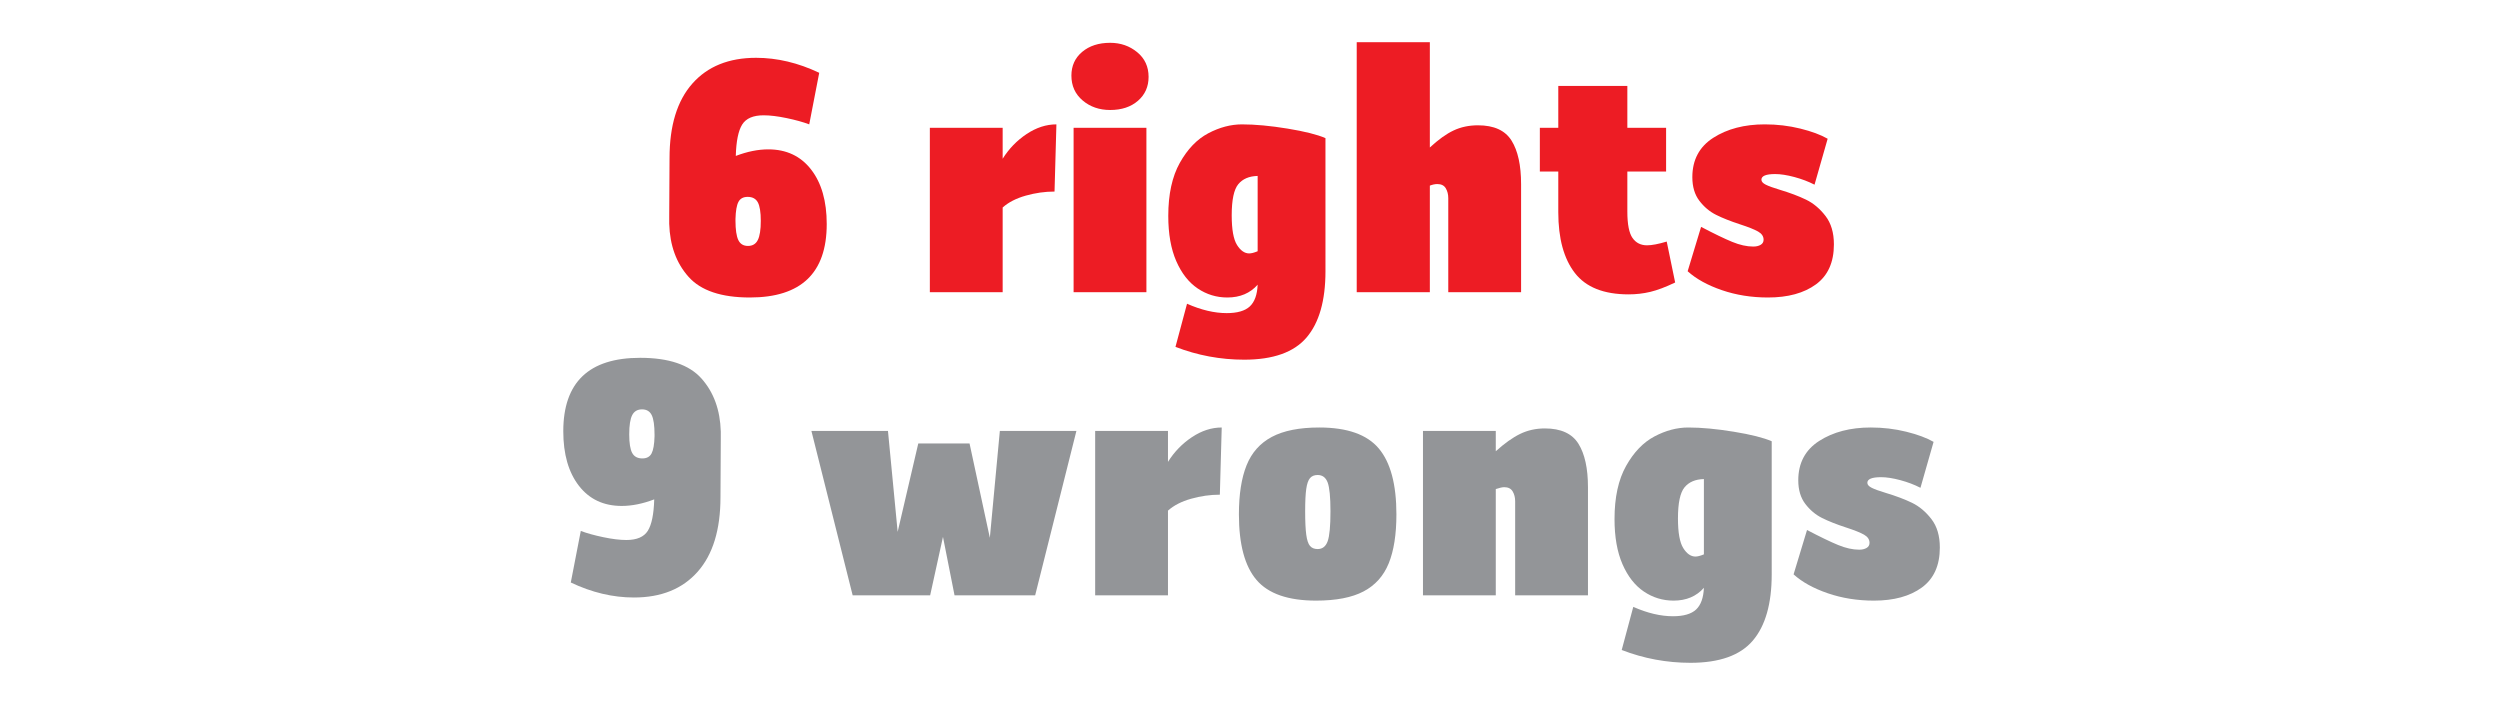
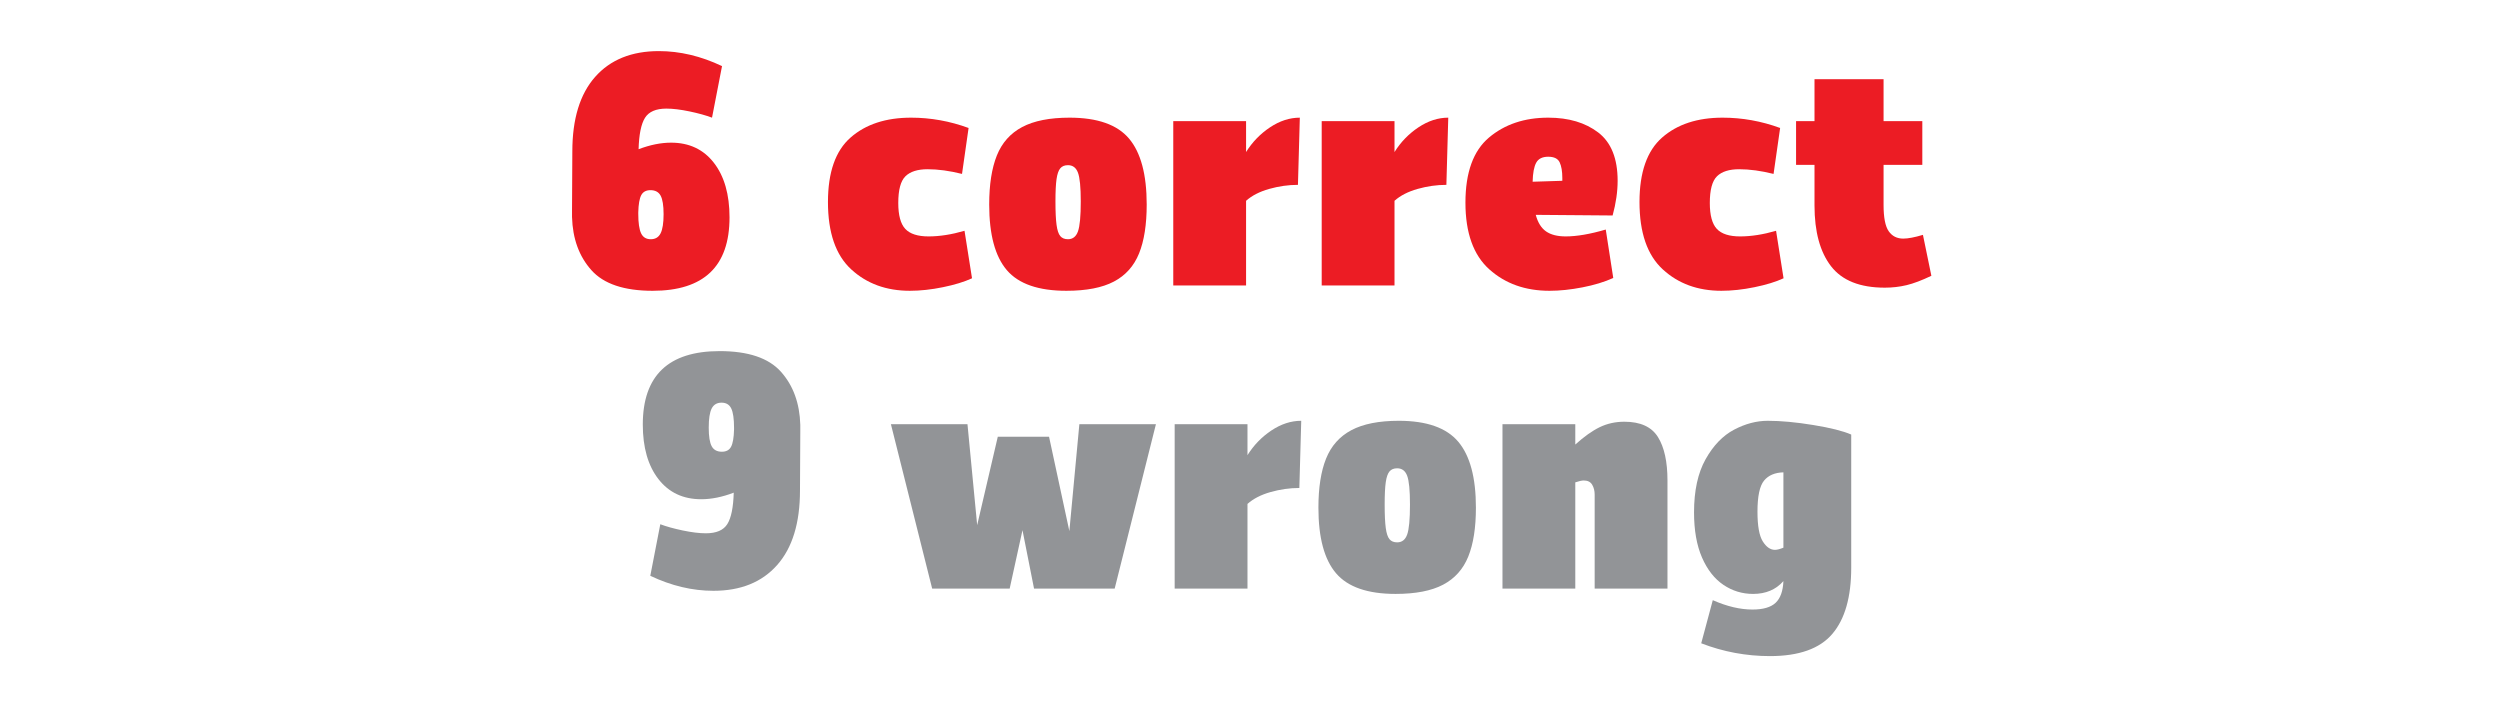
- <svg xmlns="http://www.w3.org/2000/svg" version="1.1" id="RESULT" x="0px" y="0px" width="800px" height="226px" viewBox="12 112 800 226" enable-background="new 12 112 800 226" xml:space="preserve">
+ <svg xmlns="http://www.w3.org/2000/svg" version="1.1" id="RESULT" x="0px" y="0px" width="800px" height="226px" viewBox="0 0 800 226" enable-background="new 0 0 800 226" xml:space="preserve">
  <g>
-     <g>
-       <path fill="#ED1C24" d="M271.552,166.249c3.333,4.3,5,10.116,5,17.449c0,15.667-8.2,23.5-24.6,23.5    c-9.135,0-15.667-2.199-19.601-6.6c-3.935-4.4-6-10.066-6.2-17v-0.7v-0.6v-1.101l0.101-18.6c0-10.4,2.433-18.35,7.3-23.85    c4.866-5.5,11.666-8.25,20.4-8.25c6.732,0,13.466,1.6,20.199,4.8l-3.199,16.5c-1.935-0.732-4.334-1.4-7.2-2    c-2.867-0.601-5.334-0.9-7.4-0.9c-3.334,0-5.617,0.984-6.85,2.95c-1.234,1.967-1.917,5.317-2.05,10.05    c3.666-1.399,7.133-2.1,10.399-2.1C263.652,159.799,268.218,161.948,271.552,166.249z M254.502,188.799    c0.633-1.267,0.95-3.3,0.95-6.101c0-2.8-0.317-4.782-0.95-5.949c-0.634-1.166-1.717-1.75-3.25-1.75c-1.4,0-2.384,0.533-2.95,1.6    c-0.567,1.067-0.884,2.9-0.95,5.5v0.5c0,2.867,0.3,4.934,0.9,6.2c0.6,1.268,1.633,1.899,3.1,1.899    C252.818,190.698,253.868,190.067,254.502,188.799z" />
-       <path fill="#ED1C24" d="M349.45,173.299c-3.066,0-6.134,0.435-9.199,1.3c-3.067,0.867-5.535,2.134-7.4,3.8v27.101h-23.3v-52.601    h23.3v9.9c2-3.2,4.55-5.833,7.65-7.9c3.1-2.064,6.282-3.1,9.55-3.1L349.45,173.299z" />
-       <path fill="#ED1C24" d="M358.449,144.149c-2.399-2.033-3.6-4.683-3.6-7.95c0-3.133,1.15-5.666,3.45-7.6    c2.3-1.933,5.283-2.9,8.95-2.9c3.333,0,6.215,1,8.649,3c2.434,2,3.65,4.635,3.65,7.9c0,3.134-1.134,5.684-3.4,7.65    s-5.233,2.949-8.899,2.949C363.782,147.198,360.85,146.184,358.449,144.149z M355.551,152.899h23.3v52.601h-23.3V152.899z" />
-       <path fill="#ED1C24" d="M436.15,198.799c0,9.399-2.017,16.466-6.05,21.2c-4.034,4.732-10.686,7.1-19.95,7.1    c-7.6,0-14.934-1.367-22-4.1l3.7-13.801c4.533,2,8.766,3,12.7,3c3.399,0,5.864-0.717,7.399-2.149c1.533-1.435,2.366-3.75,2.5-6.95    c-2.398,2.733-5.634,4.1-9.699,4.1c-3.468,0-6.635-0.967-9.5-2.899c-2.867-1.934-5.15-4.851-6.851-8.75    c-1.7-3.9-2.55-8.715-2.55-14.45c0-6.933,1.233-12.6,3.7-17c2.465-4.4,5.5-7.55,9.1-9.45c3.601-1.899,7.2-2.85,10.8-2.85    c4.2,0,9.051,0.45,14.551,1.35c5.5,0.9,9.55,1.917,12.148,3.05L436.15,198.799L436.15,198.799z M414.448,192.399v-24.1    c-2.733,0.066-4.8,0.95-6.2,2.649c-1.399,1.7-2.1,5.018-2.1,9.95c0,4.535,0.566,7.7,1.7,9.5c1.133,1.8,2.433,2.7,3.899,2.7    C412.414,193.099,413.316,192.865,414.448,192.399z" />
-       <path fill="#ED1C24" d="M495.698,156.999c2.033,3.267,3.05,7.899,3.05,13.899v34.601h-23.3v-30.101c0-1.2-0.267-2.25-0.8-3.149    c-0.534-0.9-1.435-1.351-2.7-1.351c-0.733,0-1.534,0.167-2.398,0.5v34.101h-23.4v-80h23.4v33.699    c2.731-2.532,5.266-4.35,7.6-5.449c2.333-1.101,4.933-1.65,7.8-1.65C490.082,152.099,493.664,153.734,495.698,156.999z" />
-       <path fill="#ED1C24" d="M548.05,202.399c-3.067,1.467-5.718,2.467-7.95,3c-2.234,0.533-4.55,0.8-6.949,0.8    c-7.935,0-13.668-2.282-17.2-6.85c-3.534-4.566-5.3-11.05-5.3-19.45v-13h-5.9v-14h5.9v-13.399h22.1v13.399h12.4v14h-12.4v12.8    c0,4.067,0.551,6.885,1.65,8.45c1.1,1.567,2.649,2.351,4.649,2.351c1.532,0,3.633-0.4,6.3-1.2L548.05,202.399z" />
-       <path fill="#ED1C24" d="M556.349,184.599c4.2,2.2,7.516,3.8,9.95,4.8c2.433,1,4.683,1.5,6.75,1.5c0.933,0,1.716-0.183,2.35-0.55    c0.633-0.366,0.95-0.916,0.95-1.65c0-1.065-0.584-1.933-1.75-2.6c-1.167-0.666-3.084-1.433-5.75-2.3    c-3.067-1-5.634-2.017-7.7-3.05s-3.85-2.533-5.35-4.5s-2.25-4.483-2.25-7.551c0-5.532,2.231-9.732,6.699-12.6    c4.467-2.866,9.967-4.3,16.5-4.3c3.934,0,7.717,0.45,11.351,1.35c3.633,0.9,6.55,1.984,8.75,3.25l-4.2,14.7    c-1.934-1-4.084-1.816-6.449-2.45c-2.367-0.633-4.418-0.95-6.149-0.95c-2.936,0-4.4,0.601-4.4,1.801c0,0.6,0.466,1.134,1.4,1.6    c0.933,0.467,2.399,1,4.399,1.6c3.332,1,6.165,2.067,8.5,3.2c2.332,1.134,4.399,2.867,6.199,5.2c1.801,2.334,2.7,5.367,2.7,9.1    c0,5.734-1.917,10-5.75,12.801c-3.834,2.8-8.95,4.199-15.351,4.199c-5.268,0-10.185-0.784-14.75-2.35    c-4.566-1.566-8.218-3.583-10.949-6.05L556.349,184.599z" />
-       <path fill="#939598" d="M242.652,251.399v1.101l-0.1,18.6c0,10.4-2.435,18.351-7.3,23.851c-4.867,5.5-11.667,8.25-20.4,8.25    c-6.733,0-13.467-1.601-20.2-4.801l3.2-16.5c1.934,0.734,4.333,1.4,7.2,2c2.866,0.601,5.333,0.9,7.4,0.9    c3.332,0,5.614-0.982,6.85-2.95c1.233-1.966,1.916-5.315,2.05-10.05c-3.667,1.399-7.134,2.1-10.399,2.1    c-5.801,0-10.367-2.149-13.7-6.449c-3.334-4.301-5-10.116-5-17.45c0-15.666,8.2-23.5,24.6-23.5c9.133,0,15.666,2.199,19.601,6.6    c3.933,4.4,6,10.067,6.199,17v0.7V251.399z M220.502,257.099c0.564-1.065,0.883-2.9,0.95-5.5v-0.5c0-2.933-0.301-5.016-0.9-6.25    c-0.6-1.233-1.634-1.85-3.1-1.85c-1.468,0-2.519,0.616-3.15,1.85c-0.634,1.234-0.95,3.284-0.95,6.15c0,2.8,0.315,4.783,0.95,5.949    c0.633,1.167,1.716,1.75,3.25,1.75C218.952,258.698,219.935,258.166,220.502,257.099z" />
-       <path fill="#939598" d="M356.45,249.899l-13.199,52.601H317.45l-3.699-18.7l-4.101,18.7h-24.8l-13.2-52.601h24.5l3.101,32.3    l6.6-28.3h16.4l6.5,30.2l3.199-34.2H356.45L356.45,249.899z" />
-       <path fill="#939598" d="M402.351,270.299c-3.066,0-6.134,0.435-9.2,1.3c-3.066,0.867-5.535,2.134-7.399,3.8v27.101h-23.3v-52.601    h23.3v9.9c2-3.2,4.55-5.833,7.649-7.9c3.101-2.064,6.283-3.1,9.55-3.1L402.351,270.299z" />
-       <path fill="#939598" d="M414.101,297.599c-3.769-4.4-5.65-11.4-5.65-21c0-6.4,0.815-11.633,2.45-15.7    c1.633-4.064,4.333-7.1,8.1-9.1s8.815-3,15.15-3c8.934,0,15.282,2.233,19.05,6.7c3.767,4.467,5.65,11.5,5.65,21.1    c0,6.4-0.817,11.617-2.45,15.65c-1.635,4.033-4.316,7.033-8.05,9c-3.734,1.966-8.801,2.949-15.2,2.949    C424.216,304.198,417.865,301.999,414.101,297.599z M436.851,285.198c0.6-1.665,0.899-4.865,0.899-9.6    c0-4.533-0.301-7.6-0.899-9.2c-0.601-1.6-1.668-2.399-3.2-2.399c-1.066,0-1.885,0.334-2.45,1c-0.566,0.667-0.967,1.816-1.2,3.449    c-0.233,1.635-0.35,4.018-0.35,7.15c0,3.267,0.115,5.767,0.35,7.5c0.233,1.734,0.634,2.935,1.2,3.6c0.565,0.668,1.384,1,2.45,1    C435.183,287.698,436.25,286.865,436.851,285.198z" />
-       <path fill="#939598" d="M517.1,253.999c2.033,3.267,3.05,7.899,3.05,13.899v34.601h-23.3v-30.101c0-1.2-0.268-2.25-0.8-3.149    c-0.534-0.9-1.436-1.351-2.7-1.351c-0.6,0-1.5,0.2-2.7,0.601v34h-23.3v-52.601h23.3v6.5c2.8-2.533,5.4-4.383,7.8-5.55    c2.4-1.166,5.033-1.75,7.9-1.75C511.483,249.099,515.066,250.734,517.1,253.999z" />
-       <path fill="#939598" d="M578.948,295.799c0,9.399-2.017,16.466-6.05,21.2c-4.034,4.732-10.685,7.1-19.95,7.1    c-7.6,0-14.935-1.367-22-4.1l3.7-13.801c4.533,2,8.767,3,12.7,3c3.398,0,5.865-0.717,7.398-2.149c1.533-1.435,2.366-3.75,2.5-6.95    c-2.398,2.733-5.634,4.1-9.698,4.1c-3.468,0-6.636-0.967-9.5-2.899c-2.867-1.933-5.15-4.851-6.852-8.75    c-1.7-3.9-2.55-8.715-2.55-14.45c0-6.933,1.232-12.6,3.7-17c2.466-4.399,5.5-7.55,9.1-9.45c3.602-1.899,7.2-2.85,10.8-2.85    c4.2,0,9.052,0.45,14.552,1.35c5.5,0.9,9.55,1.917,12.148,3.05L578.948,295.799L578.948,295.799z M557.248,289.399v-24.1    c-2.734,0.066-4.801,0.95-6.199,2.649c-1.4,1.7-2.102,5.018-2.102,9.95c0,4.535,0.565,7.7,1.7,9.5c1.133,1.8,2.433,2.7,3.9,2.7    C555.214,290.099,556.115,289.865,557.248,289.399z" />
-       <path fill="#939598" d="M590.248,281.599c4.199,2.2,7.516,3.8,9.949,4.8s4.684,1.5,6.75,1.5c0.934,0,1.717-0.183,2.351-0.55    c0.633-0.366,0.95-0.916,0.95-1.65c0-1.065-0.584-1.933-1.75-2.6c-1.168-0.666-3.084-1.433-5.75-2.3    c-3.067-1-5.635-2.017-7.7-3.05c-2.066-1.033-3.851-2.533-5.351-4.5s-2.25-4.483-2.25-7.551c0-5.532,2.232-9.732,6.7-12.6    c4.466-2.866,9.966-4.3,16.5-4.3c3.933,0,7.716,0.45,11.351,1.35c3.633,0.9,6.55,1.984,8.75,3.25l-4.2,14.7    c-1.935-1-4.084-1.816-6.449-2.45c-2.367-0.633-4.418-0.95-6.15-0.95c-2.935,0-4.399,0.601-4.399,1.801    c0,0.6,0.466,1.134,1.399,1.6c0.934,0.467,2.4,1,4.4,1.6c3.332,1,6.165,2.067,8.5,3.2c2.332,1.135,4.399,2.867,6.199,5.2    c1.801,2.334,2.7,5.367,2.7,9.1c0,5.734-1.918,10-5.75,12.801c-3.834,2.8-8.95,4.199-15.351,4.199    c-5.268,0-10.185-0.784-14.75-2.35c-4.567-1.565-8.218-3.583-10.95-6.05L590.248,281.599z" />
-     </g>
+     <path fill="#EC1C24" d="M228.447,52.104c3.333,4.3,5,10.117,5,17.45c0,15.667-8.2,23.5-24.6,23.5c-9.134,0-15.667-2.2-19.6-6.601   c-3.935-4.399-6-10.065-6.2-17v-0.699v-0.601v-1.1l0.1-18.601c0-10.399,2.433-18.35,7.3-23.85c4.866-5.5,11.666-8.25,20.4-8.25   c6.733,0,13.466,1.6,20.2,4.8l-3.2,16.5c-1.934-0.732-4.334-1.399-7.2-2c-2.867-0.6-5.334-0.899-7.4-0.899   c-3.334,0-5.617,0.984-6.85,2.949c-1.234,1.968-1.917,5.317-2.05,10.051c3.666-1.4,7.133-2.101,10.4-2.101   C220.547,45.653,225.112,47.804,228.447,52.104z M211.397,74.653c0.633-1.266,0.95-3.3,0.95-6.1s-0.317-4.783-0.95-5.95   c-0.634-1.166-1.717-1.75-3.25-1.75c-1.4,0-2.384,0.534-2.95,1.6c-0.567,1.067-0.884,2.9-0.95,5.5v0.5c0,2.867,0.3,4.935,0.9,6.2   c0.6,1.268,1.633,1.9,3.1,1.9C209.712,76.554,210.762,75.921,211.397,74.653z" />
+     <path fill="#EC1C24" d="M272.196,44.004c4.833-4.233,11.283-6.351,19.35-6.351c6.266,0,12.4,1.101,18.4,3.3l-2.1,14.7   c-4-1-7.667-1.5-11-1.5c-3.2,0-5.567,0.75-7.1,2.25c-1.534,1.5-2.3,4.351-2.3,8.55c0,3.935,0.75,6.7,2.25,8.301   c1.5,1.6,3.983,2.399,7.45,2.399c3.533,0,7.365-0.6,11.5-1.8l2.4,15.2c-2.467,1.134-5.567,2.084-9.3,2.85   c-3.734,0.766-7.267,1.15-10.6,1.15c-7.535,0-13.785-2.283-18.75-6.851c-4.967-4.565-7.45-11.75-7.45-21.55   C264.946,55.121,267.362,48.238,272.196,44.004z" />
+     <path fill="#EC1C24" d="M322.195,86.453c-3.767-4.399-5.65-11.399-5.65-21c0-6.399,0.815-11.633,2.45-15.699   c1.633-4.066,4.333-7.101,8.1-9.101c3.766-2,8.816-3,15.15-3c8.933,0,15.283,2.234,19.05,6.7c3.766,4.467,5.65,11.5,5.65,21.1   c0,6.4-0.817,11.617-2.45,15.65c-1.635,4.034-4.317,7.034-8.05,9c-3.734,1.966-8.8,2.95-15.2,2.95   C332.311,93.054,325.961,90.854,322.195,86.453z M344.945,74.054c0.6-1.666,0.9-4.866,0.9-9.601c0-4.532-0.3-7.6-0.9-9.199   c-0.6-1.601-1.667-2.4-3.2-2.4c-1.067,0-1.885,0.334-2.45,1c-0.567,0.667-0.967,1.817-1.2,3.45c-0.234,1.634-0.35,4.017-0.35,7.149   c0,3.268,0.115,5.768,0.35,7.5c0.233,1.734,0.633,2.935,1.2,3.601c0.565,0.667,1.383,1,2.45,1   C343.278,76.554,344.345,75.721,344.945,74.054z" />
+     <path fill="#EC1C24" d="M415.344,59.153c-3.066,0-6.135,0.435-9.199,1.3c-3.068,0.867-5.535,2.135-7.401,3.801v27.1h-23.3v-52.6   h23.3v9.899c2-3.2,4.55-5.833,7.651-7.899c3.1-2.066,6.282-3.101,9.549-3.101L415.344,59.153z" />
+     <path fill="#EC1C24" d="M462.843,59.153c-3.067,0-6.134,0.435-9.2,1.3c-3.066,0.867-5.534,2.135-7.4,3.801v27.1h-23.299v-52.6   h23.299v9.899c2-3.2,4.551-5.833,7.65-7.899s6.283-3.101,9.551-3.101L462.843,59.153z" />
+     <path fill="#EC1C24" d="M513.842,73.453l2.4,15.5c-2.801,1.268-6.084,2.268-9.85,3c-3.768,0.733-7.285,1.101-10.551,1.101   c-7.734,0-14.15-2.283-19.25-6.851c-5.1-4.565-7.65-11.683-7.65-21.35c0-9.666,2.516-16.615,7.551-20.85   c5.033-4.233,11.35-6.351,18.949-6.351c6.533,0,11.865,1.585,16,4.75c4.133,3.167,6.201,8.317,6.201,15.45   c0,3.467-0.535,7.167-1.602,11.1l-24.6-0.199c0.666,2.467,1.766,4.234,3.301,5.3c1.533,1.067,3.633,1.6,6.299,1.6   C504.574,75.653,508.842,74.921,513.842,73.453z M491.592,52.054c-0.699,1.267-1.084,3.3-1.15,6.1l9.5-0.3v-0.9   c0-2.133-0.283-3.8-0.85-5c-0.566-1.199-1.785-1.8-3.65-1.8C493.574,50.153,492.291,50.788,491.592,52.054z" />
+     <path fill="#EC1C24" d="M531.891,44.004c4.834-4.233,11.283-6.351,19.35-6.351c6.266,0,12.4,1.101,18.4,3.3l-2.1,14.7   c-4-1-7.668-1.5-11-1.5c-3.199,0-5.566,0.75-7.1,2.25c-1.535,1.5-2.301,4.351-2.301,8.55c0,3.935,0.75,6.7,2.25,8.301   c1.5,1.6,3.982,2.399,7.451,2.399c3.531,0,7.365-0.6,11.5-1.8l2.398,15.2c-2.467,1.134-5.566,2.084-9.299,2.85   c-3.734,0.766-7.268,1.15-10.6,1.15c-7.535,0-13.785-2.283-18.75-6.851c-4.969-4.565-7.451-11.75-7.451-21.55   C524.641,55.121,527.057,48.238,531.891,44.004z" />
+     <path fill="#EC1C24" d="M618.039,88.254c-3.066,1.467-5.717,2.467-7.949,3c-2.234,0.532-4.551,0.8-6.949,0.8   c-7.936,0-13.668-2.283-17.201-6.851c-3.533-4.565-5.299-11.05-5.299-19.449v-13h-5.9v-14h5.9v-13.4h22.1v13.4h12.4v14h-12.4v12.8   c0,4.067,0.549,6.884,1.65,8.45c1.1,1.566,2.648,2.35,4.648,2.35c1.533,0,3.633-0.4,6.301-1.2L618.039,88.254z" />
+     <path fill="#929497" d="M256.095,137.254v1.1l-0.1,18.6c0,10.4-2.434,18.351-7.3,23.851c-4.867,5.5-11.667,8.25-20.4,8.25   c-6.734,0-13.467-1.601-20.2-4.8l3.2-16.5c1.933,0.734,4.333,1.399,7.2,2c2.866,0.6,5.333,0.899,7.4,0.899   c3.333,0,5.615-0.982,6.85-2.95c1.233-1.965,1.916-5.315,2.05-10.05c-3.667,1.4-7.134,2.101-10.4,2.101   c-5.8,0-10.367-2.15-13.7-6.45c-3.334-4.3-5-10.116-5-17.45c0-15.666,8.2-23.5,24.6-23.5c9.133,0,15.666,2.2,19.6,6.6   c3.933,4.4,6,10.067,6.2,17v0.7V137.254z M233.945,142.953c0.565-1.065,0.883-2.899,0.95-5.5v-0.5c0-2.933-0.3-5.016-0.9-6.25   c-0.6-1.232-1.634-1.85-3.1-1.85c-1.467,0-2.518,0.617-3.15,1.85c-0.634,1.234-0.95,3.285-0.95,6.15c0,2.8,0.315,4.784,0.95,5.95   c0.633,1.167,1.716,1.75,3.25,1.75C232.395,144.554,233.378,144.021,233.945,142.953z" />
+     <path fill="#929497" d="M369.894,135.754l-13.2,52.6h-25.8l-3.7-18.7l-4.1,18.7h-24.8l-13.2-52.6h24.5l3.1,32.3l6.6-28.3h16.4   l6.5,30.199l3.2-34.199H369.894z" />
+     <path fill="#929497" d="M415.794,156.153c-3.067,0-6.134,0.435-9.2,1.3c-3.066,0.867-5.534,2.135-7.4,3.801v27.1h-23.3v-52.6h23.3   v9.899c2-3.2,4.55-5.833,7.65-7.899s6.283-3.101,9.551-3.101L415.794,156.153z" />
+     <path fill="#929497" d="M427.543,183.453c-3.768-4.399-5.65-11.399-5.65-21c0-6.399,0.816-11.633,2.451-15.699   c1.633-4.066,4.332-7.101,8.1-9.101c3.766-2,8.815-3,15.15-3c8.932,0,15.282,2.234,19.049,6.7c3.766,4.467,5.65,11.5,5.65,21.1   c0,6.4-0.816,11.617-2.449,15.65c-1.635,4.034-4.318,7.034-8.051,9c-3.734,1.966-8.8,2.95-15.199,2.95   C437.658,190.054,431.309,187.854,427.543,183.453z M450.293,171.054c0.6-1.666,0.9-4.866,0.9-9.601c0-4.532-0.301-7.6-0.9-9.199   c-0.6-1.601-1.667-2.4-3.199-2.4c-1.068,0-1.885,0.334-2.451,1c-0.566,0.667-0.967,1.817-1.199,3.45   c-0.234,1.634-0.35,4.017-0.35,7.149c0,3.268,0.115,5.768,0.35,7.5c0.232,1.734,0.633,2.935,1.199,3.601   c0.566,0.667,1.383,1,2.451,1C448.626,173.554,449.694,172.721,450.293,171.054z" />
+     <path fill="#929497" d="M530.543,139.854c2.033,3.268,3.049,7.9,3.049,13.9v34.6h-23.299v-30.1c0-1.2-0.268-2.25-0.801-3.15   s-1.434-1.35-2.699-1.35c-0.6,0-1.5,0.199-2.701,0.6v34h-23.299v-52.6h23.299v6.5c2.801-2.533,5.4-4.383,7.801-5.551   c2.4-1.165,5.033-1.75,7.9-1.75C524.926,134.953,528.508,136.588,530.543,139.854z" />
+     <path fill="#929497" d="M592.391,181.653c0,9.4-2.016,16.466-6.049,21.2c-4.035,4.732-10.686,7.1-19.951,7.1   c-7.6,0-14.934-1.367-22-4.1l3.701-13.8c4.533,2,8.766,3,12.699,3c3.4,0,5.865-0.718,7.4-2.15c1.533-1.435,2.365-3.75,2.5-6.95   c-2.4,2.733-5.635,4.101-9.699,4.101c-3.469,0-6.635-0.968-9.5-2.9c-2.867-1.933-5.15-4.85-6.852-8.75   c-1.699-3.899-2.549-8.716-2.549-14.45c0-6.933,1.232-12.6,3.699-17c2.467-4.399,5.5-7.55,9.1-9.449   c3.602-1.9,7.201-2.851,10.801-2.851c4.199,0,9.051,0.45,14.551,1.351c5.5,0.899,9.549,1.917,12.148,3.05V181.653z    M570.692,175.254v-24.101c-2.734,0.067-4.801,0.95-6.199,2.65c-1.4,1.7-2.102,5.017-2.102,9.95c0,4.534,0.566,7.699,1.701,9.5   c1.133,1.8,2.432,2.699,3.9,2.699C568.656,175.953,569.557,175.721,570.692,175.254z" />
  </g>
</svg>
